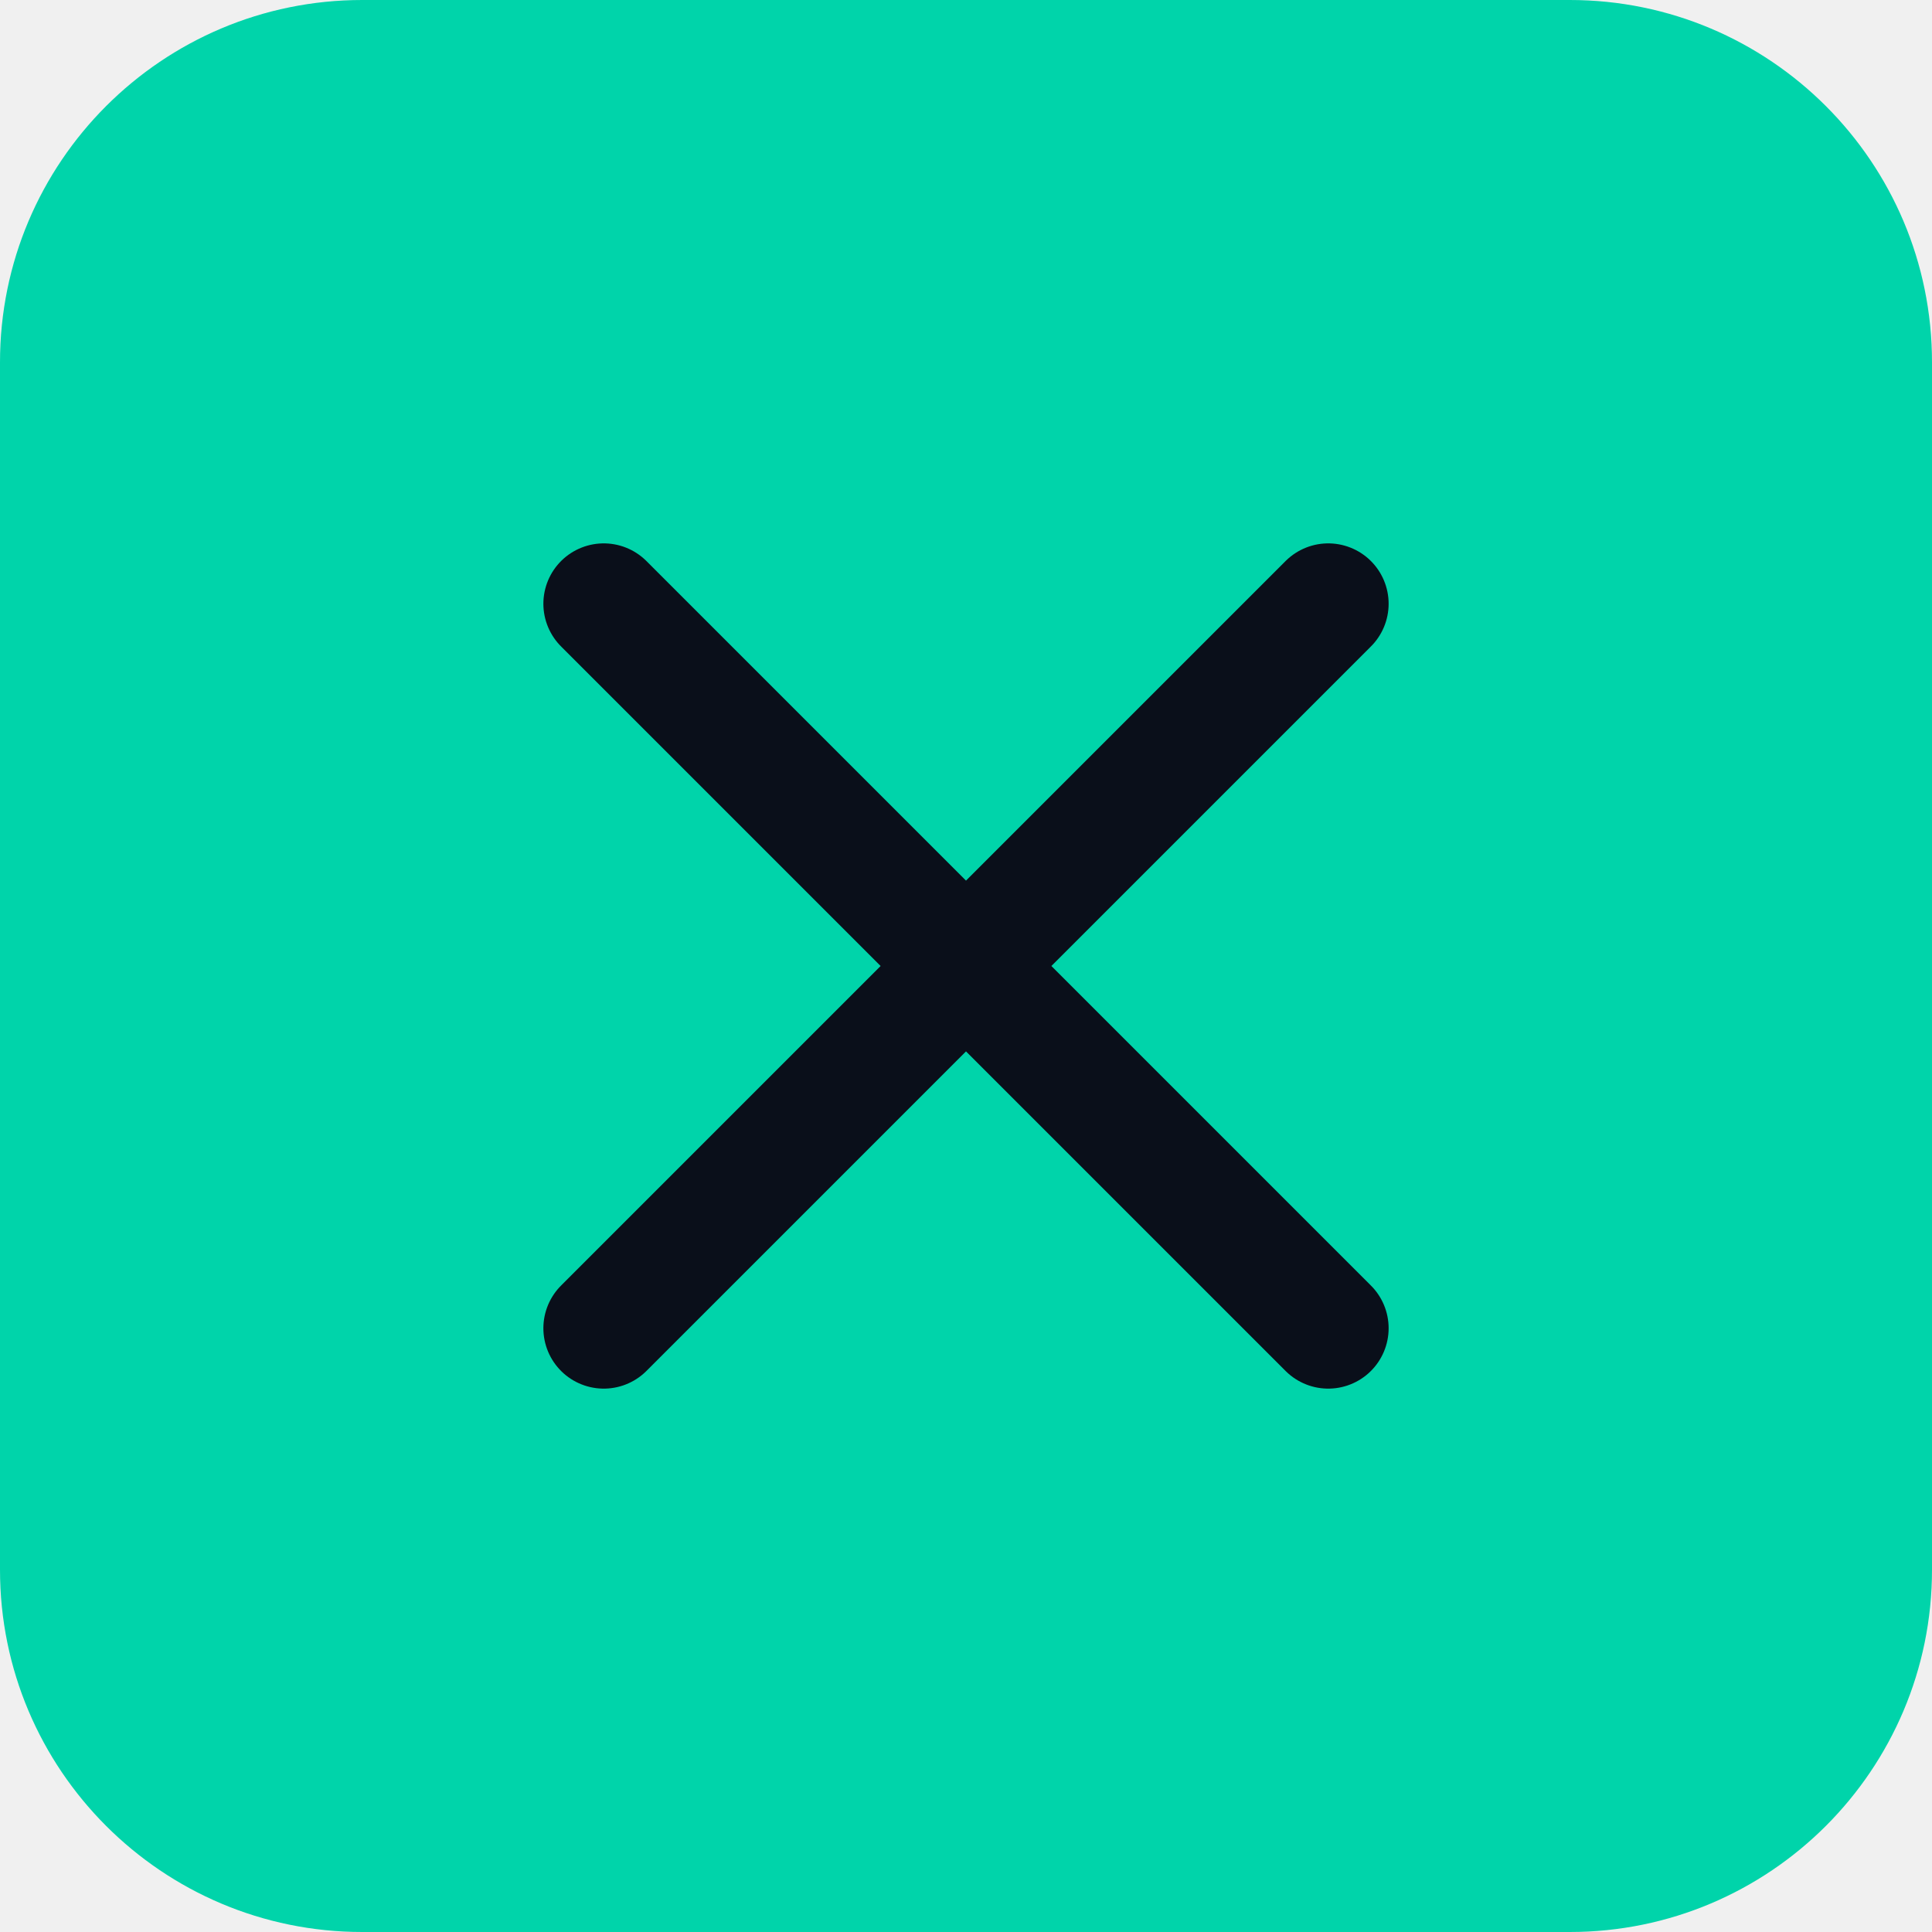
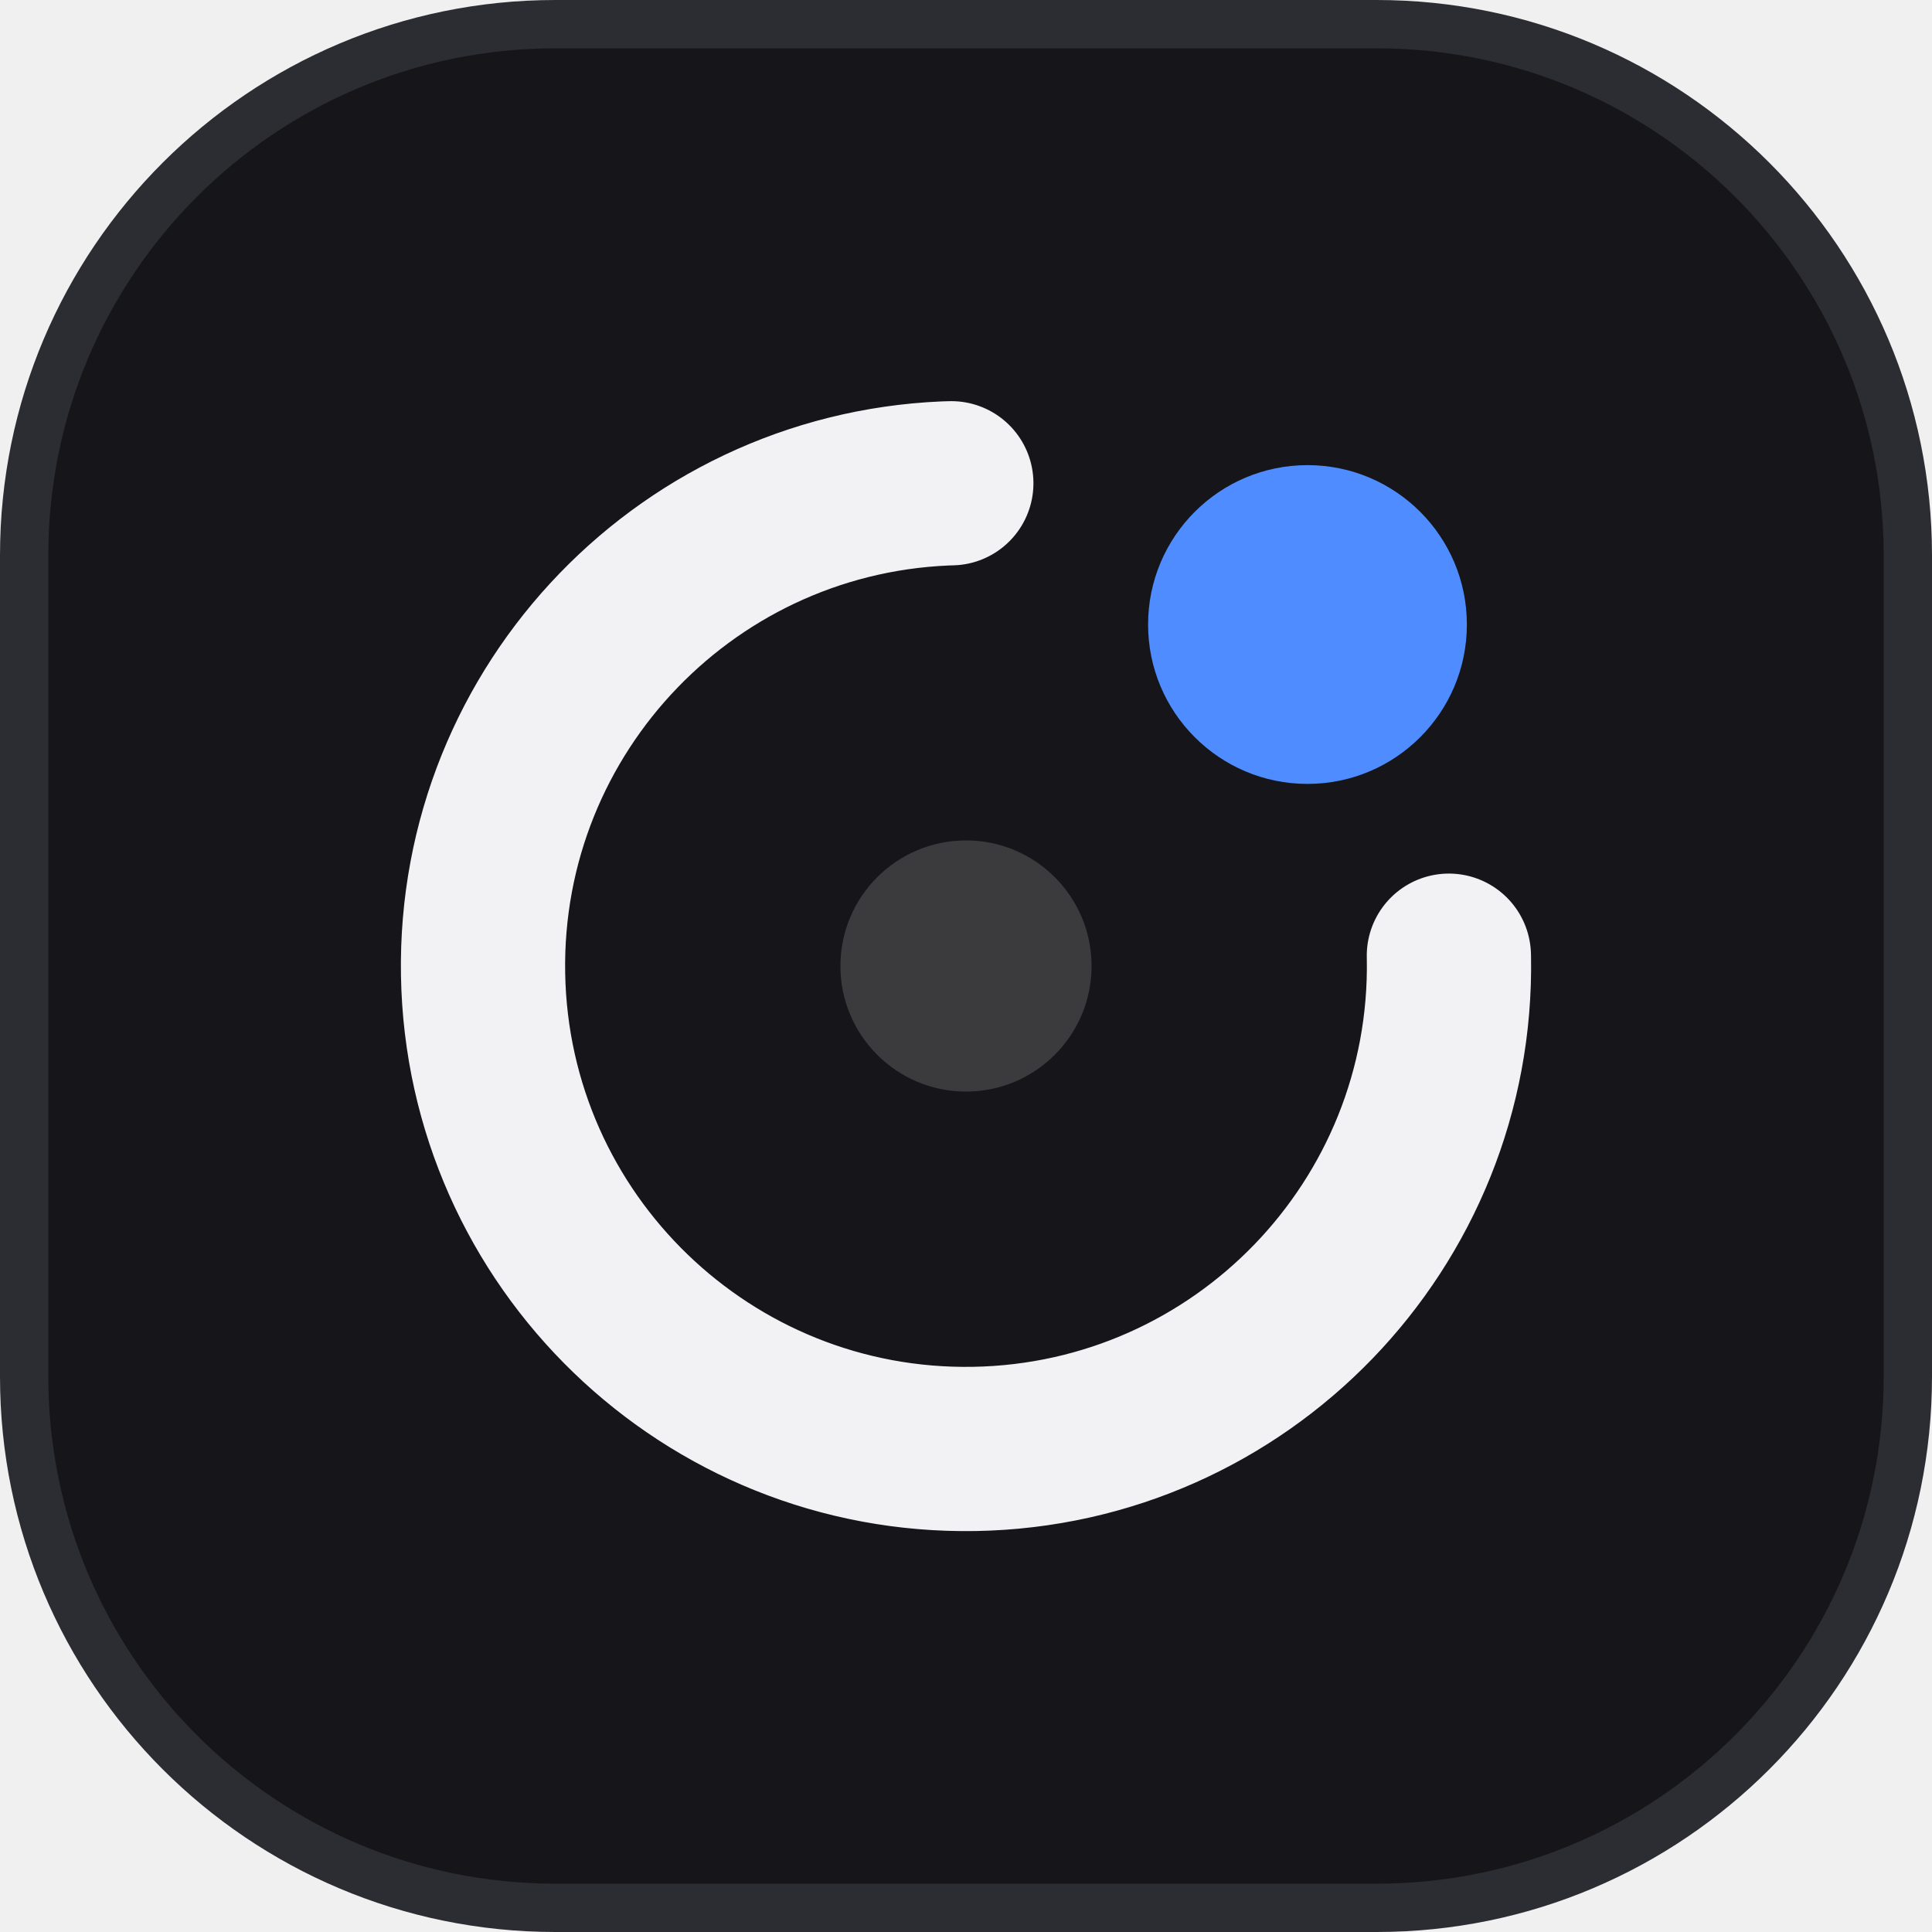
- <svg xmlns="http://www.w3.org/2000/svg" width="64" height="64" viewBox="0 0 64 64" fill="none">
-   <rect width="64" height="64" rx="12" fill="#00d4aa" />
-   <path d="M20 20L44 44M44 20L20 44" stroke="#0a0f1a" stroke-width="4" stroke-linecap="round" />
+ <svg xmlns="http://www.w3.org/2000/svg" width="64" height="64" viewBox="0 0 40 40" fill="none">
+   <rect x="0.5" y="0.5" width="39" height="39" rx="11" fill="#16161a" stroke="#2c2c33" />
+   <circle cx="20" cy="20" r="10" stroke="#f2f2f4" stroke-width="3.4" stroke-linecap="round" stroke-dasharray="47 15.8" transform="rotate(-1 20 20)" />
+   <circle cx="27.07" cy="12.93" r="3.3" fill="#4f8cff" />
+   <circle cx="20" cy="20" r="2.6" fill="#ffffff" fill-opacity="0.16" />
</svg>
